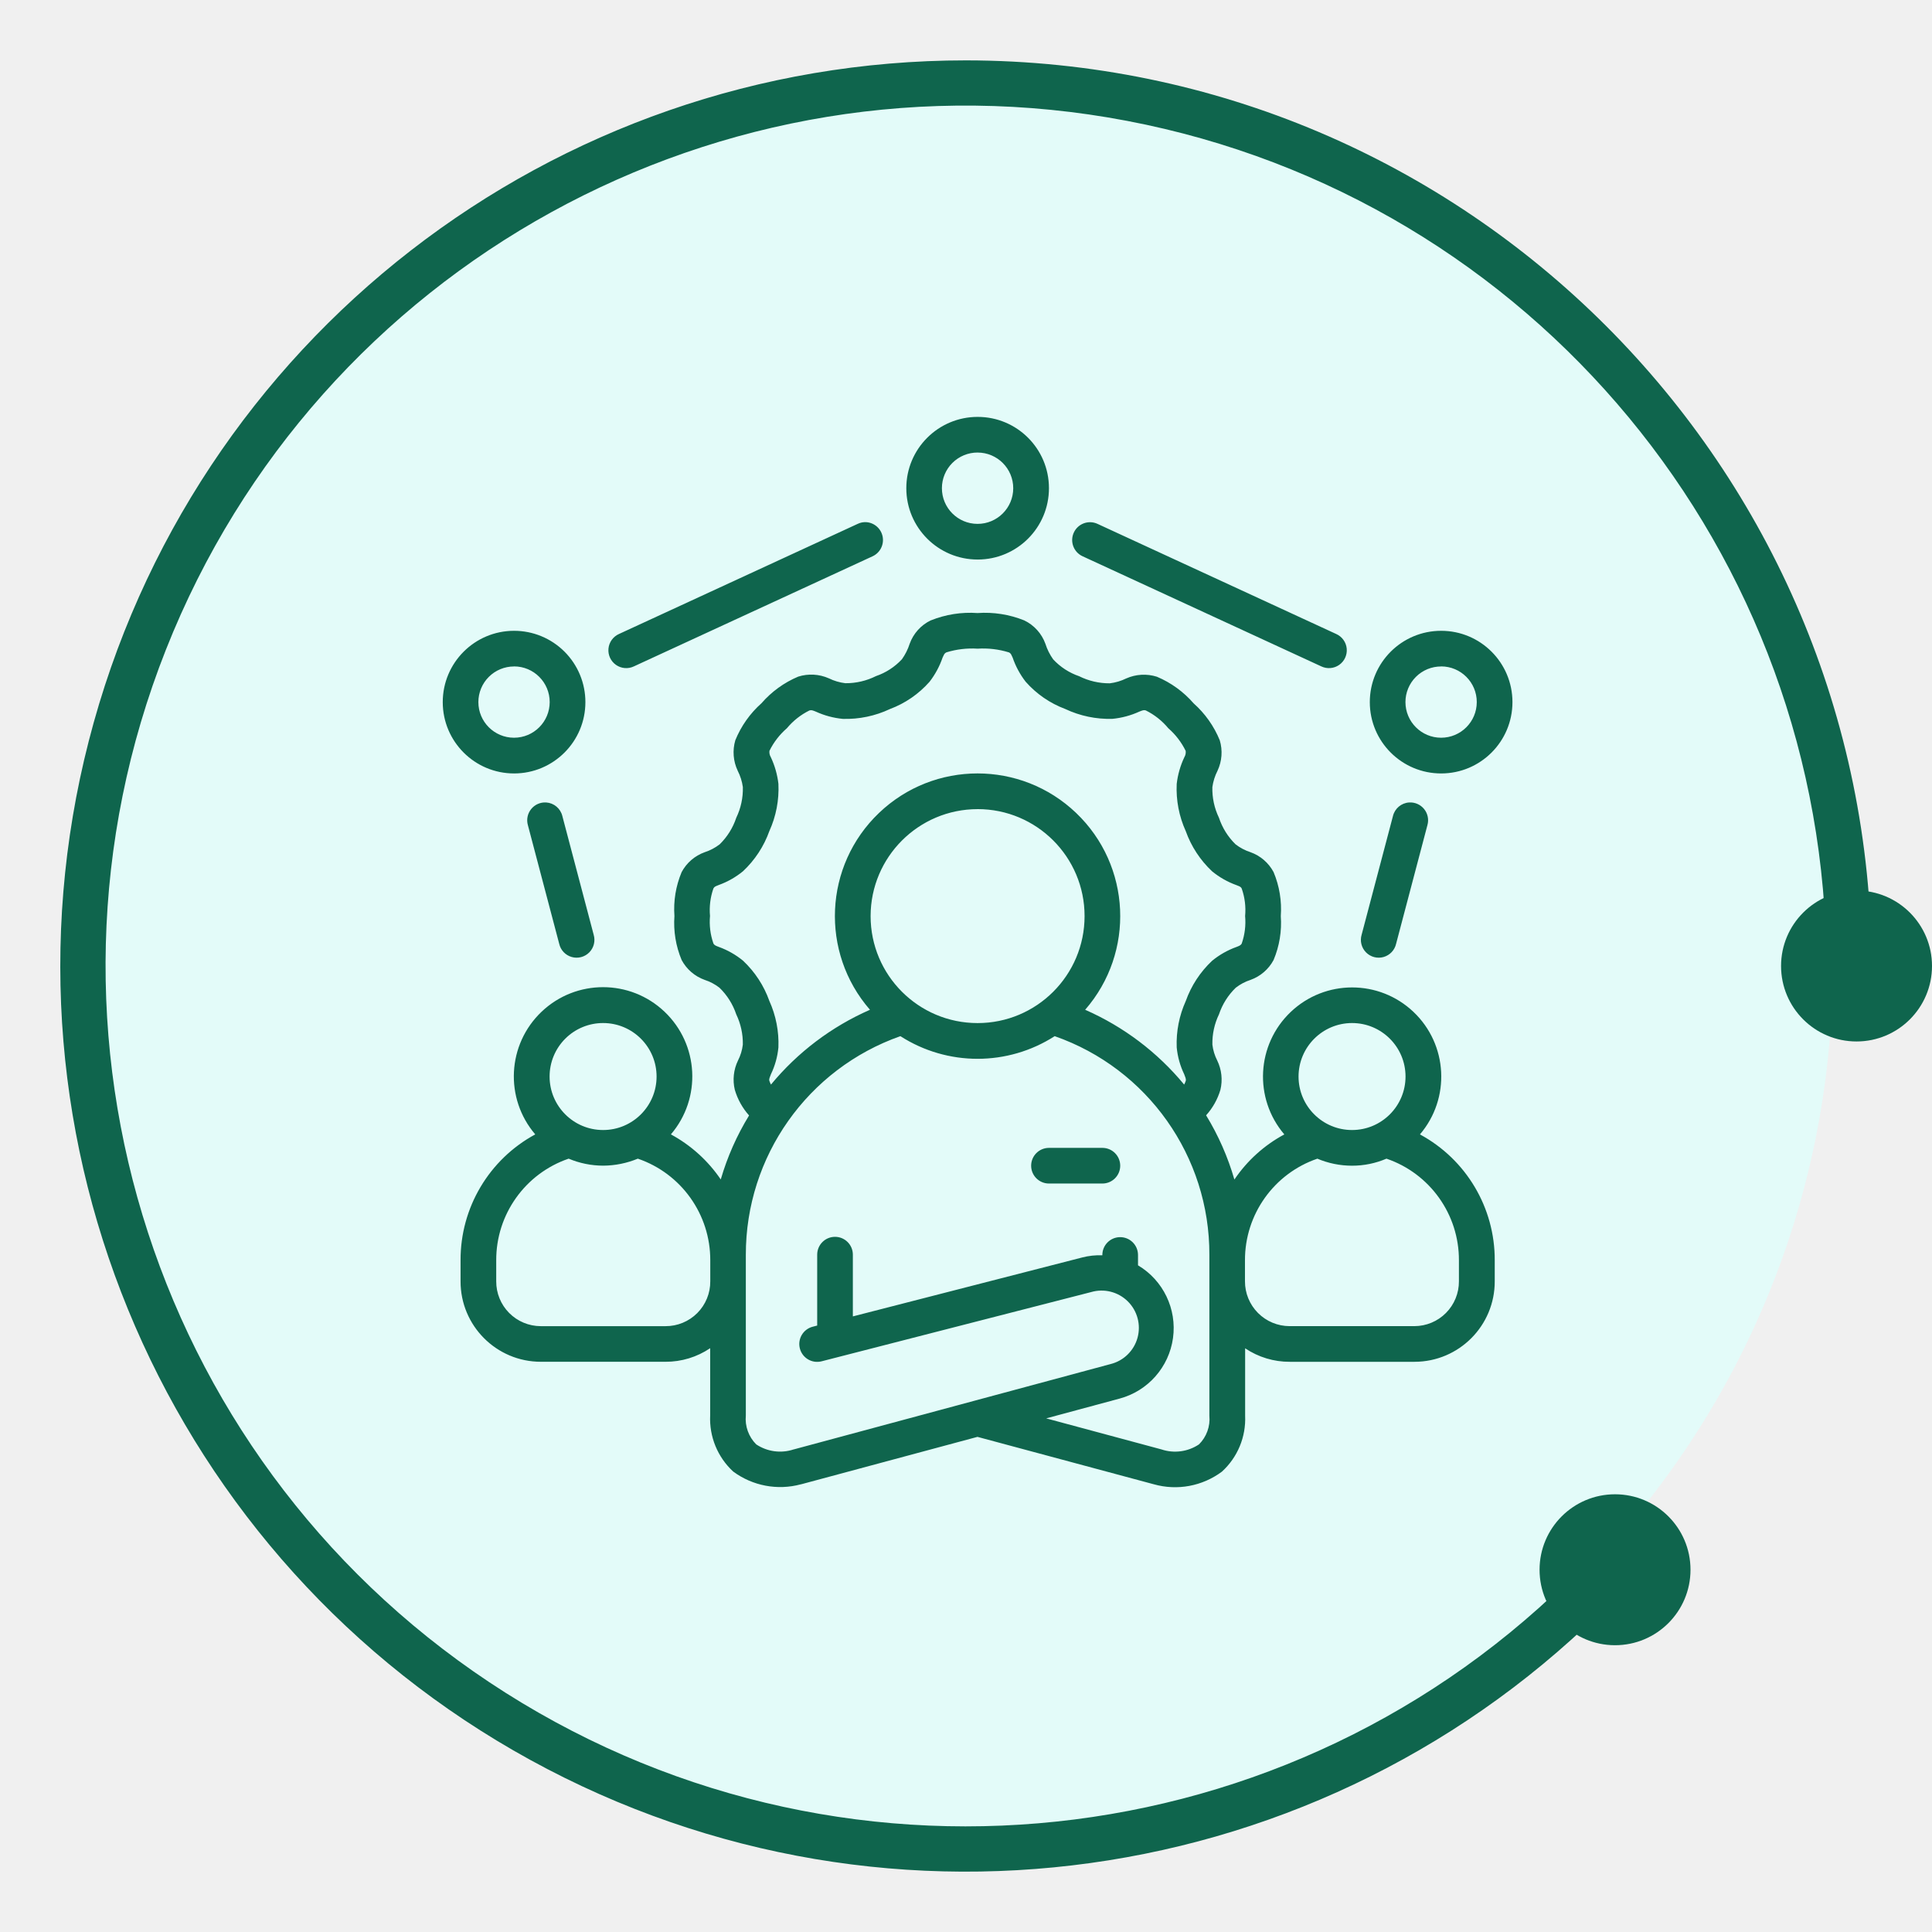
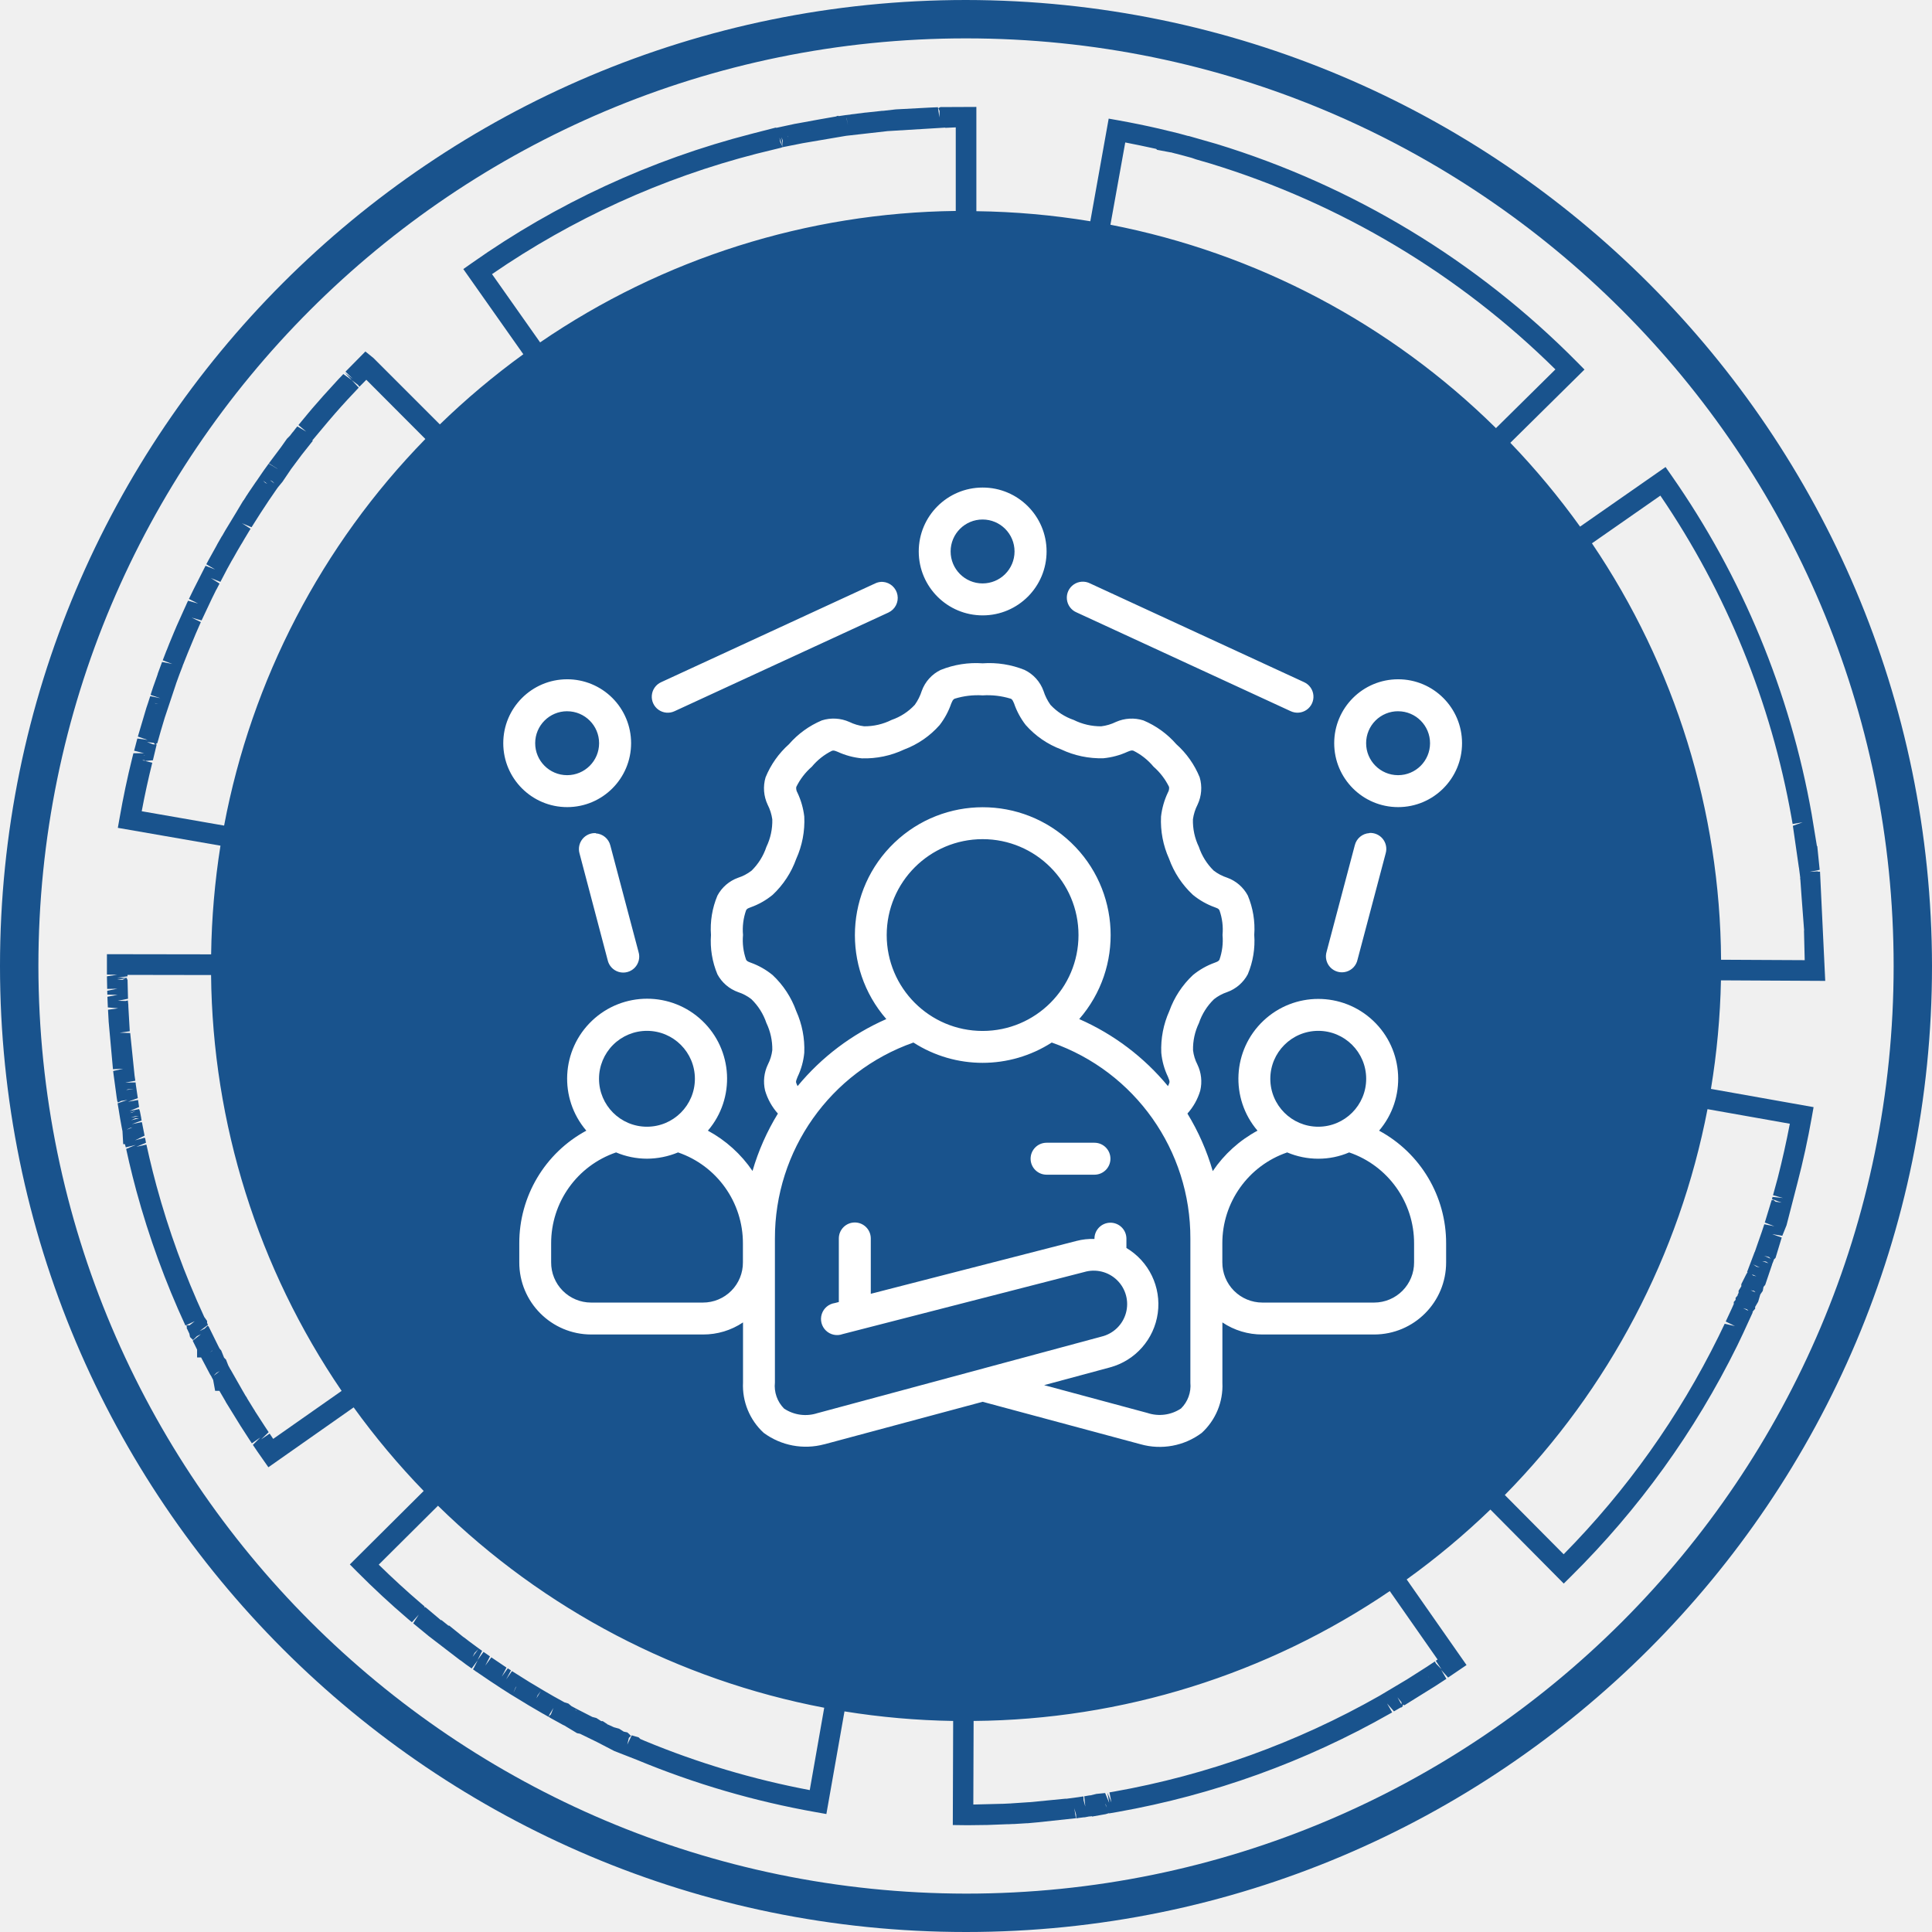
<svg xmlns="http://www.w3.org/2000/svg" width="96" height="96" viewBox="0 0 96 96">
  <defs>
    <clipPath id="clip-path">
-       <rect id="Rectangle_456267" data-name="Rectangle 456267" width="96" height="96" fill="none" />
+       <path id="Trazado_1031300" data-name="Trazado 1031300" d="M1.908,48A46.093,46.093,0,1,1,48,94.093,46.145,46.145,0,0,1,1.908,48M48,0A48,48,0,1,0,96,48,48.054,48.054,0,0,0,48,0Z" fill="#19538d" />
+     </clipPath>
+     <clipPath id="clip-path-2">
+       <path id="Trazado_1031301" data-name="Trazado 1031301" d="M32.931,102.036h0Z" transform="translate(-32.926 -102.034)" fill="#19538d" />
+     </clipPath>
+     <clipPath id="clip-path-3">
+       <path id="Trazado_1031302" data-name="Trazado 1031302" d="M13.892,29.2v.025l.074-.1Z" transform="translate(-13.892 -29.128)" fill="#19538d" />
+     </clipPath>
+     <clipPath id="clip-path-4">
+       <path id="Trazado_1031303" data-name="Trazado 1031303" d="M5.942,60.738l0-.038h0a.122.122,0,0,0,0,.038" transform="translate(-5.937 -60.7)" fill="#19538d" />
+     </clipPath>
+     <clipPath id="clip-path-5">
+       <path id="Trazado_1031304" data-name="Trazado 1031304" d="M107.924,54.332h0v0Z" transform="translate(-107.924 -54.311)" fill="#19538d" />
+     </clipPath>
+     <clipPath id="clip-path-6">
+       <path id="Trazado_1031305" data-name="Trazado 1031305" d="M9,42.913H9l.009-.032Z" transform="translate(-9.002 -42.882)" fill="#19538d" />
+     </clipPath>
+     <clipPath id="clip-path-7">
+       <path id="Trazado_1031306" data-name="Trazado 1031306" d="M70.376,8.86l-.024-.009h0l.028.01" transform="translate(-70.348 -8.85)" fill="#19538d" />
+     </clipPath>
+     <clipPath id="clip-path-8">
+       <path id="Trazado_1031307" data-name="Trazado 1031307" d="M17.484,26.319h0v0Z" transform="translate(-17.484 -26.318)" fill="#19538d" />
+     </clipPath>
+     <clipPath id="clip-path-9">
+       <path id="Trazado_1031308" data-name="Trazado 1031308" d="M14.692,28.076a.467.467,0,0,0-.053.073l.031-.039.023-.034Z" transform="translate(-14.639 -28.076)" fill="#19538d" />
+     </clipPath>
+     <clipPath id="clip-path-10">
+       <path id="Trazado_1031309" data-name="Trazado 1031309" d="M11.945,68.531l-.007-.012ZM59.729,8.348l-.018-.005.018.005m-4.3,81.84-.016-.086.076.208ZM30.652,86.164l.033.016-.005.012Zm-.857-.42-.013-.008.018.009Zm-.434-.151.01-.01,0,.013Zm-.293-.14.006-.007.073.034,0,.008Zm-1.283.235.2-.331-.122.313-.105.105Zm1.054-.345,0,0,.006,0,0,0Zm41.276-.182-.189-.338.2.25v.1ZM27.2,84.728l.162-.216-.22.363Zm-1.1-.38.05-.074-.135.292-.006.007ZM71.461,83.8l0-.007.037.055Zm-47.391-1.18.184-.183-.282.378ZM48.865,86a37.337,37.337,0,0,0,20.679-6.453l2.376,3.4-.089.063.283.424-.277-.289-.053-.1-.026.017,0,0-.4.264v0l-.954.607,0,0-1.376.82A41.3,41.3,0,0,1,55.84,89.511l-.226.039.1.5-.2-.484.086.5-.2-.484-.43.043-.3.072-.038,0-.27.048.053.507-.089-.321v-.176l-.049,0v0l-.228.035v0l-.558.074a.551.551,0,0,0-.07,0l-1.763.172c-.025,0-.046.006-.029,0l-.928.063.089.5-.09-.5-.378.018-.031,0-1.44.036ZM21.586,80.313l-.18-.154c-.718-.615-1.423-1.261-2.1-1.925l2.944-2.928A37.428,37.428,0,0,0,41.442,85.344l-.719,4.092a41.436,41.436,0,0,1-8.191-2.442l-.231-.1-.08-.079-.344-.1-.221.46.078-.333.106-.106-.068-.058,0-.009-.113-.1-.181-.039-.228-.145-.26-.072v0l-.05-.023h0l-.25-.115-.253-.166h-.074l-.243-.155-.2-.053h0l-.749-.383v0l-.29-.155h0l-.151-.127-.2-.063h0l-.462-.257-.047-.025h0l-.47-.272h0l-.154-.091,0,0-.063-.038-.01-.007h0l-.414-.247a.818.818,0,0,0-.1-.059l-.862-.541,0,0-.023-.009-.288.41.241-.451-.16-.1-.3.414.237-.451-.754-.51-.3.411.232-.458-.238-.168-.013-.008-.069-.048-.3.409.232-.46-.173-.122,0,0-.481-.356,0,0-.236-.182h0l-.006,0a.475.475,0,0,0-.062-.046l-.678-.549h-.053l0-.007-.274-.221h0l-.076-.058L22.4,81l-.07-.063,0,0-.7-.589h-.064Zm-8.425-9.692-.008-.019h0a.2.2,0,0,1,.01.023ZM11.251,68.7l.157-.085-.265.207h-.018ZM11.034,67.6h.015l-.128.085ZM87.322,65.6l-.221-.11.19.053.074.074Zm.157-1,.167.029.072.073Zm.123-.73-.066-.066.224.1Zm.168-.442-.168-.112.329.149Zm.278-.274.187.019.129.086Zm.1-.267.238.061.083.084Zm.743-.58,0,0c-.006.015-.013.03-.02.046Zm-.179-1.078.018,0h-.011Zm-81.754-4.7.114-.023-.251.1H6.8Zm.259-.477h.179l-.392.1Zm-.021-.1h.189l-.4.066Zm.032-.271-.178.089-.11.022ZM75.26,74.773A37.431,37.431,0,0,0,85.332,55.6l4.091.725c-.172.9-.375,1.806-.6,2.688l-.236.863.492.139-.515-.053-.03.105.48.177-.3-.044-.128-.105-.021.03-.038-.019-.023.063h0l-.325,1.065.475.185-.5-.1-.121.367,0,0-.079.226h0l-.16.458h0l-.111.321-.006,0-.378,1,.023.01-.056.087h0l0,0-.254.506v.109l-.135.218v.107l-.048.1v.038l-.008,0-.093.111v.1l-.091.106v.1l-.1.225h0l-.3.645.458.225-.51-.113-.307.637a41.648,41.648,0,0,1-7.694,10.816ZM6.85,54.614h.278l-.374.03Zm-.537-5.442.406-.068-.14.07Zm0-.1.509-.073v-.07l4.153.007A37.343,37.343,0,0,0,17.462,69.6l-3.4,2.384-.176-.262-.423.286.374-.358-.133-.2-.056-.084v0l-.474-.732,0,0-.057-.1,0,.006-.353-.573v-.013l-.084-.126h0l-.1-.175a.114.114,0,0,0-.015-.023l0,0-.626-1.1,0,.009-.03-.054.013.02-.094-.173-.112-.288-.094-.094-.144-.36L11.4,67.5l-.063-.12-.479-.973,0,0-.051-.052-.151.15-.252.123.417-.311-.044-.092v-.1l-.141-.2A41.642,41.642,0,0,1,8.26,59.4c-.123-.455-.239-.913-.348-1.379l-.149-.66-.5.109.478-.2L7.7,57.043H7.687l-.013-.024-.476.13.473-.232-.131-.663-.016,0-.005-.009-.481.1.485-.181L7.5,56.023h0l-.009-.071-.082.011.074-.012,0-.022,0,0h0L7.438,55.7l-.031-.084.015-.006-.017,0L7.4,55.595l-.479.1.477-.2-.051-.351-.5.089.488-.18-.1-.677h0l-.01-.105-.514.01.5-.094-.038-.262h0l-.216-2.107L6.435,51.8l.5-.071L6.864,50.49v-.063l-.023-.23-.116.028-.383-.011.506-.1-.023-.934-.046-.091.043-.007-.05-.008-.013.005ZM7.555,38.261h.121v.03Zm.064-.252.057,0v.012Zm.471-.536-.3-.115.333.042.074.074Zm.131-2.027-.052-.023.185.047Zm.877-.6.008-.023-.011.033,0-.01M86.006,48.176A37.355,37.355,0,0,0,79.59,27.484l3.4-2.37a41.173,41.173,0,0,1,6.516,16l.055.316.5-.083-.487.175.3,2.085,0-.023.069.538-.011,0,.014.082h0l.058.817.129,1.705-.007,0,.036,1.471ZM14.273,24.694l0,.005Zm-.608-.217-.107-.108.211.157Zm.434.016-.2-.15.122.063.1.1Zm2.714-3.085-.008.009Zm1.876-2.05L21.623,22.3a37.429,37.429,0,0,0-10,19.21l-4.094-.713c.15-.807.327-1.615.524-2.409l-.36-.09.391-.033.189-.788H8.228l.047-.056.018,0h0l.01,0,.173-.612h0l.2-.671c.009-.023.017-.044.025-.072l.531-1.593,0-.006.15-.415h0l0,0a.391.391,0,0,0,.031-.083l.145-.377a.2.2,0,0,0,.009-.033.332.332,0,0,0,.031-.079c.02-.039.026-.053.022-.053l.195-.49h0l.4-.964c.011-.023.019-.041.018-.041l0,0,.125-.286c.013-.028.023-.051.028-.064l.082-.185-.46-.221.495.141.522-1.107c.015-.028.026-.051.034-.068l.158-.321a.306.306,0,0,0,.023-.043l0,.006.156-.3-.432-.273.475.189.234-.446h0l.1-.193h0l.1-.18h0l.116-.211h0l.1-.17h0l.19-.337h0l.16-.272h0l.107-.176h0l.107-.185h0l.069-.112.005-.01.158-.262h0l.054-.085-.429-.275.476.2.109-.172h0l.337-.531.005-.008.389-.59c0-.008.011-.017.016-.025l0,0,.442-.643.24-.291.414-.612-.016.019.547-.734,0,0,.5-.632,0,0,.026-.03a.22.22,0,0,0,.038-.045L16,22.38l.166-.2h0l.636-.759.308-.358c.028-.029.034-.043.033-.038l.265-.3a.252.252,0,0,0,.029-.032l0,0,.325-.358h0l.551-.587-.348-.373.317.243.058.084.028-.019,0,0Zm36.974-7.7L56.4,7.566c.486.094.971.195,1.449.3l.087.02.048.047.648.121c.028.007.058.013.04,0a.564.564,0,0,0,.11.033l.1.027a.389.389,0,0,0,.06.013l0,0a.454.454,0,0,0,.073.019l.646.174v0l.05.015a.274.274,0,0,1-.049-.019h0l.071.026L59.9,8.4h0l.048.015v0l.688.2A41.775,41.775,0,0,1,77.774,18.843L74.821,21.76A37.429,37.429,0,0,0,55.663,11.654M39.253,7.54l-.032-.212.154.455Zm.074-.236.052.17V7.76Zm.316-.021-.008-.046.023.061Zm1.089-.4V6.878l.028.135Zm7.246-.067v4.153A37.347,37.347,0,0,0,27.325,17.5l-2.39-3.392A41.353,41.353,0,0,1,38.072,8.128l1.225-.3h0l.081-.033.007.013,0-.01.75-.148h0l.227-.046v0l2.164-.368v0L44.608,7l.014,0,2.819-.171.027.011Zm-5.426-.443V6.339l.068.372Zm4.664-.565-.107.053.067.14-.011.322-.072-.508-.4.017v0L45,5.922l-.633.072-.048,0-.8.086-.02,0-.714.089a.216.216,0,0,0-.053.012l-.2.023h-.008l-.363.053-.038-.018L42,6.282l-.013,0-.805.141,0,0-1.021.187v0l-.152.027H40l-.926.2-.05-.008-1.208.311a42.368,42.368,0,0,0-13.89,6.423l-.417.294,2.982,4.232a37.863,37.863,0,0,0-4.148,3.487l-3.3-3.3-.4-.324-.97.983h0l-.013.015,0,0-.005.006.36.35L17.615,19l.35.373-.419-.3a.394.394,0,0,0-.048.053l-.215.226h0l-.719.789h0l-.553.631h0l-.214.254h0l-.481.582.389.328-.444-.262-.076.094-.013.016-.114.149c-.014.015-.029.03-.042.046l-.045.059h0l-.076.1,0,0-.149.149-.3.425,0,0-.6.8.414.258.016.016-.439-.261-.24.333a.384.384,0,0,0-.04.058l-.339.495,0,0-.023.029-.3.441h0l-.09.134-.028.046-.076.108.017-.023-.046.08h0l-.051.074h0l-.005.01.006,0-.02.027-.008,0-.052.079h0L12.193,26h0l-.495.815a.19.19,0,0,0-.022.036l-.14.246a.613.613,0,0,0-.063.1h0l-.177.308a.552.552,0,0,0-.052.1l-.375.675h0l-.131.244.439.261L10.7,28.6l-.592,1.168h0l-.234.48.457.228-.5-.14-.067.144a.65.65,0,0,0-.028.066l-.128.28h0l-.347.774-.021.051-.115.269c-.006.014-.012.028-.016.04l0,0h0l-.21.506c-.005.011-.009.023-.013.033l-.107.273a.507.507,0,0,0-.028.064l-.179.461.476.181-.507-.1-.216.585A.151.151,0,0,0,8.318,34l-.167.472h0l-.048.133h0L7.973,35h0l0,.018.478.162-.5-.1-.109.337h0l-.083.246h0l-.422,1.423.483.168-.509-.071-.1.384h0l-.025.092h0l-.035.131.495.124H7.116l-.056.226c-.245.98-.455,1.983-.629,2.982l-.089.5,5.1.886a37.822,37.822,0,0,0-.464,5.4L5.8,47.9l0,1.013.51.01L5.8,49l.013.626.509-.01-.507.1.006.193.51.012-.507.094.02.477,0,.053.516.043-.506.073.03.541c0,.019,0,.033,0,.033v-.005L6.1,53.616l.51-.024-.5.113.018.154h0l.13.96h0l.027.2h0l.032.2h.006l.025.051.165-.081.307-.048-.489.169.053.312h0l.031.195h0l.038.234h0l.076.422h0l.044.224,0,0,.036.643h.086l.042.159.495-.122-.476.2.152.678q.167.709.356,1.41A42.687,42.687,0,0,0,9.7,66.352l.464-.215-.254.2H9.751l.023.111-.017.013.139.295.034.168.149.149.192-.191.2-.1-.409.324.218.442v.39h.2l.433.82.008.016.074.115h0l.013.033,0,0,.069.127.1.547h.211l.311.534v.01l.741,1.2h0l.443.685h0l.118.181.419-.291-.368.367q.234.35.478.694l.293.418,4.237-2.975a37.7,37.7,0,0,0,3.48,4.153l-3.67,3.651.36.363c.807.812,1.655,1.6,2.525,2.342l.2.168.341-.38-.277.434.78.641v0l1.524,1.169c.025.02.062.045.062.039l.257.194.018.013.265.187.3-.41-.206.409-.036.036.17.127.007,0,.617.419a.421.421,0,0,0,.059.04l.491.323a.328.328,0,0,0,.033.023l.424.271a.066.066,0,0,0,.016.011l.018.011h0l.123.075v0l.582.354v0l.191.117h0l.109.065v0l.665.388.006,0a.64.64,0,0,0,.071.042l.16.091,0,0,.023.008,0-.008.048.038,0,.006.671.37.054.023,0,0,.639.385.15.03h0l.856.418.84.437,1.135.444a42.42,42.42,0,0,0,8.908,2.6l.5.089.9-5.1a37.674,37.674,0,0,0,5.4.475l-.018,5.172.734.009.886-.011h.074l.993-.038a.733.733,0,0,0,.083,0l.192-.01a.451.451,0,0,0,.069,0l.635-.039.052,0,.5-.046h0l1.871-.2v0l.026-.008-.079-.494.092.324v.175l.044,0,.014,0,.059-.013h0l.26-.032h.045l.235-.045h.051l.055-.012.035.018.671-.119.166-.05.006.013.439-.076a42.3,42.3,0,0,0,13.5-4.873l.124-.071-.253-.442.342.392.267-.155h0l.073-.04.034,0,.059-.058,0-.008.022-.022-.033-.034.06-.014.028.034,1.531-.952,0,0,.422-.275,0,0,.051-.034a.728.728,0,0,0,.092-.058l-.256-.442.335.373,0,.008h0l0,0,.921-.625-2.974-4.254a37.682,37.682,0,0,0,4.16-3.472l3.645,3.677.363-.359a42.694,42.694,0,0,0,8.251-11.45c.089-.183.179-.366.293-.613l.483-1.052-.018-.007.043-.062H87.6l.1-.113v-.092l.15-.257.105-.36,0,0,.122-.176.038-.2.084-.1.317-.937h0l.025-.066-.007,0,.087-.216h0l.008-.023-.016,0,.1-.1.307-1.011-.481-.168.509.082.211-.524L89.8,59.27c.28-1.072.52-2.173.714-3.27l.089-.5-5.1-.906A37.871,37.871,0,0,0,86,49.2l5.182.027L90.923,43.8l-.1,0-.017-.017-.4.025.5-.1-.119-1.172-.023-.022V42.5l-.258-1.569A42.225,42.225,0,0,0,83.54,24.112l-.292-.419L79,26.654a37.844,37.844,0,0,0-3.465-4.165l3.684-3.639-.358-.363A42.814,42.814,0,0,0,60.929,7.638L59.574,7.25a.382.382,0,0,0-.04-.008l-.017,0L59.1,7.128a.674.674,0,0,0-.066-.018l-.957-.231q-.993-.228-2-.409l-.5-.089-.913,5.1a37.727,37.727,0,0,0-5.662-.5V5.8Z" transform="translate(-5.798 -5.797)" fill="#19538d" />
    </clipPath>
  </defs>
-   <g id="img14" transform="translate(479.746 8495) rotate(180)">
-     <path id="Path_999622" data-name="Path 999622" d="M43.07,0A43.07,43.07,0,1,1,0,43.07,43.071,43.071,0,0,1,43.07,0" transform="translate(388.676 8403.93)" fill="#e3fbf9" />
-     <g id="Group_1179902" data-name="Group 1179902" transform="translate(383.746 8399)">
-       <g id="Group_1179905" data-name="Group 1179905" clip-path="url(#clip-path)">
-         <path id="Path_999618" data-name="Path 999618" d="M48,0A48,48,0,1,1,0,48,48,48,0,0,1,48,0" fill="none" />
-         <path id="Path_999619" data-name="Path 999619" d="M3.75,59A3.75,3.75,0,1,1,0,62.75,3.75,3.75,0,0,1,3.75,59" transform="translate(0 -14.75)" fill="#0f654d" />
-         <path id="Path_999620" data-name="Path 999620" d="M19.75,19A3.75,3.75,0,1,1,16,22.75,3.75,3.75,0,0,1,19.75,19" transform="translate(-4 -4.75)" fill="#0f654d" />
-         <path id="Path_999621" data-name="Path 999621" d="M49,94A45.051,45.051,0,0,1,4,49H6.25A42.75,42.75,0,1,0,17.806,19.768l-1.641-1.539A45,45,0,1,1,49,94" transform="translate(-1 -1)" fill="#0f654d" />
-         <rect id="Rectangle_456268" data-name="Rectangle 456268" width="96" height="96" fill="none" />
-         <rect id="Rectangle_456269" data-name="Rectangle 456269" width="96" height="96" fill="none" />
+   <g id="Grupo_1189813" data-name="Grupo 1189813" transform="translate(-809 -525)">
+     <g id="Grupo_1189735" data-name="Grupo 1189735" transform="translate(809 525)">
+       <g id="Grupo_1180190" data-name="Grupo 1180190" transform="translate(0 0)">
+         <g id="Grupo_1180171" data-name="Grupo 1180171">
+           <g id="Grupo_1180170" data-name="Grupo 1180170" clip-path="url(#clip-path)">
+             <path id="Trazado_1031398" data-name="Trazado 1031398" d="M0,0H135.765V135.764H0Z" transform="translate(-48 48) rotate(-45)" fill="#19538d" />
+           </g>
+         </g>
+         <g id="Grupo_1180173" data-name="Grupo 1180173" transform="translate(27.779 85.237)">
+           <g id="Grupo_1180172" data-name="Grupo 1180172" clip-path="url(#clip-path-2)">
+             <rect id="Rectángulo_458951" data-name="Rectángulo 458951" width="0.005" height="0.005" transform="translate(-0.001 0.001) rotate(-45)" fill="#19538d" />
+           </g>
+         </g>
+         <g id="Grupo_1180175" data-name="Grupo 1180175" transform="translate(12.725 24.573)">
+           <g id="Grupo_1180174" data-name="Grupo 1180174" clip-path="url(#clip-path-3)">
+             <rect id="Rectángulo_458952" data-name="Rectángulo 458952" width="0.121" height="0.121" transform="matrix(0.707, -0.707, 0.707, 0.707, -0.049, 0.049)" fill="#19538d" />
+           </g>
+         </g>
+         <g id="Grupo_1180177" data-name="Grupo 1180177" transform="translate(5.438 51.211)">
+           <g id="Grupo_1180176" data-name="Grupo 1180176" clip-path="url(#clip-path-4)">
+             <rect id="Rectángulo_458953" data-name="Rectángulo 458953" width="0.03" height="0.03" transform="translate(-0.02 0.019) rotate(-45.002)" fill="#19538d" />
+           </g>
+         </g>
+         <g id="Grupo_1180179" data-name="Grupo 1180179" transform="translate(90.632 45.822)">
+           <g id="Grupo_1180178" data-name="Grupo 1180178" clip-path="url(#clip-path-5)">
+             <path id="Trazado_1031310" data-name="Trazado 1031310" d="M0,0H.017V.018H0Z" transform="translate(-0.012 0.011) rotate(-45.009)" fill="#19538d" />
+           </g>
+         </g>
+         <g id="Grupo_1180181" data-name="Grupo 1180181" transform="translate(8.245 36.179)">
+           <g id="Grupo_1180180" data-name="Grupo 1180180" clip-path="url(#clip-path-6)">
+             <rect id="Rectángulo_458955" data-name="Rectángulo 458955" width="0.029" height="0.029" transform="translate(-0.016 0.016) rotate(-44.999)" fill="#19538d" />
+           </g>
+         </g>
+         <g id="Grupo_1180183" data-name="Grupo 1180183" transform="translate(59.351 8.106)">
+           <g id="Grupo_1180182" data-name="Grupo 1180182" clip-path="url(#clip-path-7)">
+             <rect id="Rectángulo_458956" data-name="Rectángulo 458956" width="0.027" height="0.027" transform="matrix(0.707, -0.707, 0.707, 0.707, -0.005, 0.005)" fill="#19538d" />
+           </g>
+         </g>
+         <g id="Grupo_1180185" data-name="Grupo 1180185" transform="translate(16.015 22.205)">
+           <g id="Grupo_1180184" data-name="Grupo 1180184" clip-path="url(#clip-path-8)">
+             <rect id="Rectángulo_458957" data-name="Rectángulo 458957" width="0.002" height="0.002" transform="matrix(0.706, -0.708, 0.708, 0.706, -0.001, 0.001)" fill="#19538d" />
+           </g>
+         </g>
+         <g id="Grupo_1180187" data-name="Grupo 1180187" transform="translate(13.409 23.686)">
+           <g id="Grupo_1180186" data-name="Grupo 1180186" clip-path="url(#clip-path-9)">
+             <rect id="Rectángulo_458958" data-name="Rectángulo 458958" width="0.09" height="0.09" transform="translate(-0.037 0.037) rotate(-45)" fill="#19538d" />
+           </g>
+         </g>
+         <g id="Grupo_1180189" data-name="Grupo 1180189" transform="translate(5.311 5.31)">
+           <g id="Grupo_1180188" data-name="Grupo 1180188" clip-path="url(#clip-path-10)">
+             <path id="Trazado_1031399" data-name="Trazado 1031399" d="M0,0H120.747V120.746H0Z" transform="translate(-42.691 42.691) rotate(-45)" fill="#19538d" />
+           </g>
+         </g>
      </g>
    </g>
-     <g id="Group_1179903" data-name="Group 1179903" transform="translate(458.745 8474.508) rotate(180)">
-       <g id="Group_1099618" data-name="Group 1099618" transform="translate(0 0)">
-         <rect id="Rectangle_401104" data-name="Rectangle 401104" width="54.153" height="54.806" transform="translate(0)" fill="none" />
-       </g>
-       <g id="layer1" transform="translate(0.469 -0.306)">
-         <path id="path7579" d="M27.107.529a3.544,3.544,0,1,0,3.545,3.54A3.542,3.542,0,0,0,27.107.529Zm0,1.772a1.772,1.772,0,1,1-1.774,1.768A1.77,1.77,0,0,1,27.107,2.3ZM21.149,5.844,9.286,11.317a.886.886,0,1,0,.742,1.609L21.893,7.453A.89.89,0,0,0,21.58,5.76.86.86,0,0,0,21.149,5.844Zm23.035,7.082a.886.886,0,1,0,.742-1.609L33.064,5.844a.886.886,0,1,0-.744,1.609Zm-19.4-2.289A2.07,2.07,0,0,0,23.732,11.8a2.776,2.776,0,0,1-.386.772,3.157,3.157,0,0,1-1.289.837,3.333,3.333,0,0,1-1.524.353,2.549,2.549,0,0,1-.817-.242,2.154,2.154,0,0,0-1.524-.085,4.974,4.974,0,0,0-1.824,1.322,4.968,4.968,0,0,0-1.3,1.838,2.133,2.133,0,0,0,.118,1.516,2.554,2.554,0,0,1,.256.812,3.306,3.306,0,0,1-.327,1.524,3.3,3.3,0,0,1-.824,1.32,2.456,2.456,0,0,1-.746.393,2.1,2.1,0,0,0-1.145.988,4.744,4.744,0,0,0-.358,2.184,4.754,4.754,0,0,0,.358,2.184,2.1,2.1,0,0,0,1.145.988,2.4,2.4,0,0,1,.735.389,3.309,3.309,0,0,1,.834,1.324,3.333,3.333,0,0,1,.327,1.505,2.343,2.343,0,0,1-.242.791,2.177,2.177,0,0,0-.157,1.452,3.311,3.311,0,0,0,.709,1.275,13.05,13.05,0,0,0-1.407,3.18,7.043,7.043,0,0,0-2.478-2.239,4.434,4.434,0,1,0-6.74,0A7.081,7.081,0,0,0,1.415,42.44v1.04a3.991,3.991,0,0,0,3.985,4h6.2a3.942,3.942,0,0,0,2.218-.675v3.339a3.56,3.56,0,0,0,1.145,2.791,3.929,3.929,0,0,0,3.355.635c.02,0,.04-.01.059-.013L27.1,51.211l8.759,2.355a3.892,3.892,0,0,0,3.388-.628A3.541,3.541,0,0,0,40.4,50.159V46.81a3.941,3.941,0,0,0,2.218.671h6.2a3.991,3.991,0,0,0,3.985-4V42.44a7.081,7.081,0,0,0-3.717-6.258,4.429,4.429,0,1,0-6.739,0,6.991,6.991,0,0,0-2.481,2.242,13.116,13.116,0,0,0-1.405-3.191,3.289,3.289,0,0,0,.711-1.268,2.178,2.178,0,0,0-.157-1.452,2.337,2.337,0,0,1-.242-.791,3.3,3.3,0,0,1,.327-1.505,3.306,3.306,0,0,1,.834-1.324,2.388,2.388,0,0,1,.735-.389,2.105,2.105,0,0,0,1.145-.988,4.744,4.744,0,0,0,.358-2.184,4.759,4.759,0,0,0-.358-2.184,2.1,2.1,0,0,0-1.145-.988,2.458,2.458,0,0,1-.746-.393,3.3,3.3,0,0,1-.824-1.32,3.3,3.3,0,0,1-.327-1.524,2.581,2.581,0,0,1,.256-.811A2.128,2.128,0,0,0,39.14,16.6a4.967,4.967,0,0,0-1.3-1.838,4.976,4.976,0,0,0-1.824-1.322,2.154,2.154,0,0,0-1.524.085,2.557,2.557,0,0,1-.817.242,3.36,3.36,0,0,1-1.524-.353,3.154,3.154,0,0,1-1.289-.837,2.771,2.771,0,0,1-.386-.772,2.07,2.07,0,0,0-1.052-1.164,5.225,5.225,0,0,0-2.322-.365,5.224,5.224,0,0,0-2.322.365Zm-20.712.521A3.544,3.544,0,1,0,7.618,14.7,3.541,3.541,0,0,0,4.073,11.158Zm46.067,0a3.544,3.544,0,1,0,3.544,3.54,3.542,3.542,0,0,0-3.544-3.54ZM28.657,12.227c.122.059.134.154.19.261a4.164,4.164,0,0,0,.647,1.2,4.919,4.919,0,0,0,1.967,1.355,5.135,5.135,0,0,0,2.341.49,4.179,4.179,0,0,0,1.341-.36c.148-.058.223-.091.32-.059A3.433,3.433,0,0,1,36.583,16a3.574,3.574,0,0,1,.863,1.125.486.486,0,0,1-.066.313A4.228,4.228,0,0,0,37,18.766a5.094,5.094,0,0,0,.45,2.348,5.073,5.073,0,0,0,1.308,1.995,4.086,4.086,0,0,0,1.211.687c.141.06.207.065.261.169a3.222,3.222,0,0,1,.169,1.367,3.261,3.261,0,0,1-.169,1.367c-.054.1-.153.124-.261.169a4.086,4.086,0,0,0-1.211.687,5.073,5.073,0,0,0-1.308,2A5.114,5.114,0,0,0,37,31.858a3.922,3.922,0,0,0,.372,1.334c.052.146.1.228.078.327a1.3,1.3,0,0,1-.08.187,13.321,13.321,0,0,0-4.919-3.717,7.089,7.089,0,1,0-10.693,0,13.315,13.315,0,0,0-4.919,3.717,1.366,1.366,0,0,1-.08-.187c-.027-.1.027-.181.078-.327a3.923,3.923,0,0,0,.372-1.334,5.117,5.117,0,0,0-.45-2.308,5.073,5.073,0,0,0-1.308-2,4.086,4.086,0,0,0-1.211-.687c-.109-.046-.207-.065-.261-.169a3.248,3.248,0,0,1-.169-1.367,3.247,3.247,0,0,1,.169-1.367c.054-.1.121-.11.261-.169a4.086,4.086,0,0,0,1.211-.687,5.073,5.073,0,0,0,1.308-1.995,5.094,5.094,0,0,0,.45-2.348,4.233,4.233,0,0,0-.379-1.327.487.487,0,0,1-.066-.313A3.572,3.572,0,0,1,17.63,16a3.43,3.43,0,0,1,1.12-.884c.1-.033.172,0,.32.059a4.176,4.176,0,0,0,1.341.36,5.134,5.134,0,0,0,2.341-.49,4.919,4.919,0,0,0,1.967-1.355,4.163,4.163,0,0,0,.647-1.2c.057-.107.068-.2.191-.261a4.324,4.324,0,0,1,1.55-.183,4.325,4.325,0,0,1,1.55.183Zm-24.584.7A1.772,1.772,0,1,1,2.3,14.7,1.77,1.77,0,0,1,4.073,12.93Zm46.067,0A1.772,1.772,0,1,1,48.366,14.7,1.769,1.769,0,0,1,50.14,12.93ZM5.668,19.688a.886.886,0,0,0-.908,1.125l1.557,5.9a.886.886,0,1,0,1.713-.45l-1.557-5.9a.886.886,0,0,0-.8-.675Zm42.877,0a.885.885,0,0,0-.8.675l-1.557,5.9a.886.886,0,1,0,1.713.45l1.557-5.9a.886.886,0,0,0-.908-1.125Zm-21.438.33a5.316,5.316,0,1,1-5.317,5.315A5.321,5.321,0,0,1,27.106,20.019ZM8.5,30.648a2.658,2.658,0,1,1-2.661,2.659A2.656,2.656,0,0,1,8.5,30.648Zm37.208,0a2.658,2.658,0,1,1-2.654,2.659,2.662,2.662,0,0,1,2.654-2.659Zm-24.8,14.577V42.157a.886.886,0,0,0-1.772,0V45.68l-.221.057a.887.887,0,1,0,.438,1.72l13.392-3.44a1.853,1.853,0,1,1,.962,3.578L17.977,51.833H17.97a2.136,2.136,0,0,1-1.864-.249,1.79,1.79,0,0,1-.516-1.438V42.168A11.5,11.5,0,0,1,23.27,31.3a7.091,7.091,0,0,0,7.667,0,11.473,11.473,0,0,1,7.686,10.869v7.99a1.772,1.772,0,0,1-.517,1.426,2.134,2.134,0,0,1-1.864.249l-5.727-1.542,3.647-.983a3.628,3.628,0,0,0,.915-6.622v-.529a.886.886,0,0,0-1.772.03,3.482,3.482,0,0,0-1.007.11Zm9.745-8.374a.886.886,0,0,0,0,1.772h2.654a.886.886,0,0,0,0-1.772Zm-23.866.536a4.441,4.441,0,0,0,1.716.348,4.566,4.566,0,0,0,1.72-.348,5.32,5.32,0,0,1,3.6,5.052v1.04A2.213,2.213,0,0,1,11.6,45.71H5.4a2.217,2.217,0,0,1-2.213-2.23v-1.04A5.318,5.318,0,0,1,6.786,37.387Zm37.2,0a4.422,4.422,0,0,0,1.72.35,4.322,4.322,0,0,0,1.716-.35,5.319,5.319,0,0,1,3.6,5.052v1.04a2.217,2.217,0,0,1-2.213,2.23h-6.2a2.221,2.221,0,0,1-2.218-2.23v-1.04a5.32,5.32,0,0,1,3.6-5.052Z" transform="translate(0 0)" fill="#0f654d" />
-       </g>
+     <g id="layer1" transform="translate(833.475 548.697)">
+       <path id="path7579" d="M24.351.529A3.176,3.176,0,1,0,27.529,3.7,3.175,3.175,0,0,0,24.351.529Zm0,1.588A1.588,1.588,0,1,1,22.761,3.7,1.587,1.587,0,0,1,24.351,2.117Zm-5.34,3.176L8.378,10.2a.794.794,0,1,0,.665,1.442L19.678,6.736A.8.8,0,0,0,19.4,5.217.771.771,0,0,0,19.011,5.293Zm20.647,6.348a.794.794,0,1,0,.665-1.442L29.691,5.293a.795.795,0,1,0-.667,1.442ZM22.27,9.589a1.855,1.855,0,0,0-.943,1.044,2.488,2.488,0,0,1-.346.692,2.829,2.829,0,0,1-1.155.751,2.988,2.988,0,0,1-1.366.316,2.285,2.285,0,0,1-.732-.217,1.93,1.93,0,0,0-1.366-.076,4.458,4.458,0,0,0-1.635,1.185,4.453,4.453,0,0,0-1.162,1.647,1.912,1.912,0,0,0,.105,1.359,2.289,2.289,0,0,1,.23.727,2.963,2.963,0,0,1-.293,1.366,2.958,2.958,0,0,1-.738,1.183,2.2,2.2,0,0,1-.668.352,1.883,1.883,0,0,0-1.027.886,4.252,4.252,0,0,0-.321,1.957,4.262,4.262,0,0,0,.321,1.957A1.887,1.887,0,0,0,12.2,25.6a2.147,2.147,0,0,1,.659.349,2.966,2.966,0,0,1,.748,1.186,2.988,2.988,0,0,1,.293,1.349,2.1,2.1,0,0,1-.217.709,1.951,1.951,0,0,0-.141,1.3,2.968,2.968,0,0,0,.636,1.143,11.7,11.7,0,0,0-1.261,2.851A6.313,6.313,0,0,0,10.7,32.485a3.974,3.974,0,1,0-6.041,0,6.347,6.347,0,0,0-3.331,5.609v.932a3.578,3.578,0,0,0,3.572,3.587h5.557a3.534,3.534,0,0,0,1.988-.6V45a3.191,3.191,0,0,0,1.027,2.5,3.522,3.522,0,0,0,3.007.569c.018,0,.035-.009.053-.012l7.82-2.1L32.2,48.067a3.488,3.488,0,0,0,3.037-.563,3.174,3.174,0,0,0,1.028-2.491v-3a3.532,3.532,0,0,0,1.988.6h5.557a3.578,3.578,0,0,0,3.572-3.587v-.932a6.347,6.347,0,0,0-3.331-5.609,3.97,3.97,0,1,0-6.041,0,6.266,6.266,0,0,0-2.224,2.01,11.757,11.757,0,0,0-1.259-2.86,2.948,2.948,0,0,0,.637-1.137,1.952,1.952,0,0,0-.141-1.3,2.094,2.094,0,0,1-.217-.709,2.961,2.961,0,0,1,.293-1.349,2.963,2.963,0,0,1,.748-1.186A2.14,2.14,0,0,1,36.5,25.6a1.887,1.887,0,0,0,1.027-.886,4.252,4.252,0,0,0,.321-1.957,4.265,4.265,0,0,0-.321-1.957,1.883,1.883,0,0,0-1.027-.886,2.2,2.2,0,0,1-.668-.352,2.96,2.96,0,0,1-.738-1.183,2.961,2.961,0,0,1-.293-1.366,2.313,2.313,0,0,1,.23-.727,1.907,1.907,0,0,0,.105-1.359,4.452,4.452,0,0,0-1.162-1.647A4.46,4.46,0,0,0,32.341,12.1a1.93,1.93,0,0,0-1.366.076,2.292,2.292,0,0,1-.732.217,3.012,3.012,0,0,1-1.366-.316,2.827,2.827,0,0,1-1.155-.751,2.483,2.483,0,0,1-.346-.692,1.856,1.856,0,0,0-.943-1.044,4.684,4.684,0,0,0-2.081-.327,4.683,4.683,0,0,0-2.081.327Zm-18.564.467a3.176,3.176,0,1,0,3.178,3.173A3.174,3.174,0,0,0,3.705,10.056Zm41.291,0a3.176,3.176,0,1,0,3.176,3.173A3.175,3.175,0,0,0,45,10.056Zm-19.256.959c.109.053.12.138.17.234a3.732,3.732,0,0,0,.58,1.078,4.409,4.409,0,0,0,1.763,1.214,4.6,4.6,0,0,0,2.1.439,3.745,3.745,0,0,0,1.2-.323c.133-.052.2-.081.287-.053a3.077,3.077,0,0,1,1,.792,3.2,3.2,0,0,1,.774,1.008.436.436,0,0,1-.059.281,3.79,3.79,0,0,0-.34,1.19,4.566,4.566,0,0,0,.4,2.1A4.547,4.547,0,0,0,34.8,20.768a3.662,3.662,0,0,0,1.086.616c.126.053.185.058.234.152a2.888,2.888,0,0,1,.152,1.225,2.923,2.923,0,0,1-.152,1.225c-.049.094-.137.111-.234.152a3.663,3.663,0,0,0-1.086.616,4.547,4.547,0,0,0-1.172,1.788,4.584,4.584,0,0,0-.4,2.069,3.515,3.515,0,0,0,.333,1.2c.047.131.093.2.07.293a1.16,1.16,0,0,1-.071.167,11.94,11.94,0,0,0-4.409-3.331,6.354,6.354,0,1,0-9.585,0,11.934,11.934,0,0,0-4.409,3.331,1.225,1.225,0,0,1-.071-.167c-.024-.089.024-.162.07-.293a3.516,3.516,0,0,0,.333-1.2,4.586,4.586,0,0,0-.4-2.069,4.547,4.547,0,0,0-1.172-1.788,3.662,3.662,0,0,0-1.086-.616c-.1-.041-.185-.058-.234-.152a2.911,2.911,0,0,1-.152-1.225,2.911,2.911,0,0,1,.152-1.225c.049-.094.108-.1.234-.152a3.662,3.662,0,0,0,1.086-.616,4.547,4.547,0,0,0,1.172-1.788,4.566,4.566,0,0,0,.4-2.1,3.794,3.794,0,0,0-.34-1.19.437.437,0,0,1-.059-.281,3.2,3.2,0,0,1,.774-1.008,3.075,3.075,0,0,1,1-.792c.087-.03.154,0,.287.053a3.743,3.743,0,0,0,1.2.323,4.6,4.6,0,0,0,2.1-.439,4.409,4.409,0,0,0,1.763-1.214,3.732,3.732,0,0,0,.58-1.078c.051-.1.061-.181.171-.234a3.876,3.876,0,0,1,1.389-.164,3.877,3.877,0,0,1,1.389.164Zm-22.035.63a1.588,1.588,0,1,1-1.588,1.585A1.587,1.587,0,0,1,3.705,11.644Zm41.291,0a1.588,1.588,0,1,1-1.59,1.585A1.585,1.585,0,0,1,45,11.644ZM5.135,17.7a.794.794,0,0,0-.814,1.008L5.717,24a.794.794,0,1,0,1.535-.4l-1.4-5.287a.794.794,0,0,0-.721-.6Zm38.431,0a.793.793,0,0,0-.721.6l-1.4,5.287a.794.794,0,1,0,1.535.4l1.4-5.287a.794.794,0,0,0-.814-1.008ZM24.351,18a4.765,4.765,0,1,1-4.766,4.764A4.769,4.769,0,0,1,24.351,18ZM7.675,27.525A2.382,2.382,0,1,1,5.29,29.909a2.381,2.381,0,0,1,2.385-2.384Zm33.35,0a2.382,2.382,0,1,1-2.379,2.384,2.386,2.386,0,0,1,2.379-2.384ZM18.794,40.591v-2.75a.794.794,0,0,0-1.588,0V41l-.2.051a.8.8,0,1,0,.392,1.542l12-3.083a1.661,1.661,0,1,1,.862,3.207l-14.1,3.8h-.006a1.915,1.915,0,0,1-1.67-.223A1.6,1.6,0,0,1,14.03,45V37.85a10.306,10.306,0,0,1,6.883-9.744,6.356,6.356,0,0,0,6.872,0,10.283,10.283,0,0,1,6.889,9.743v7.162a1.588,1.588,0,0,1-.464,1.278,1.913,1.913,0,0,1-1.67.223l-5.133-1.382,3.269-.881a3.252,3.252,0,0,0,.82-5.935v-.475a.794.794,0,0,0-1.588.027,3.121,3.121,0,0,0-.9.1Zm8.735-7.506a.794.794,0,0,0,0,1.588h2.379a.794.794,0,0,0,0-1.588Zm-21.392.481a3.98,3.98,0,0,0,1.538.312,4.093,4.093,0,0,0,1.542-.312,4.768,4.768,0,0,1,3.223,4.529v.932a1.984,1.984,0,0,1-1.988,2H4.895a1.987,1.987,0,0,1-1.984-2v-.932A4.767,4.767,0,0,1,6.137,33.566Zm33.347,0a3.964,3.964,0,0,0,1.542.313,3.873,3.873,0,0,0,1.538-.313,4.767,4.767,0,0,1,3.226,4.529v.932a1.987,1.987,0,0,1-1.984,2H38.25a1.991,1.991,0,0,1-1.988-2v-.932a4.768,4.768,0,0,1,3.223-4.529Z" transform="translate(0 0)" fill="#fff" />
    </g>
  </g>
</svg>
